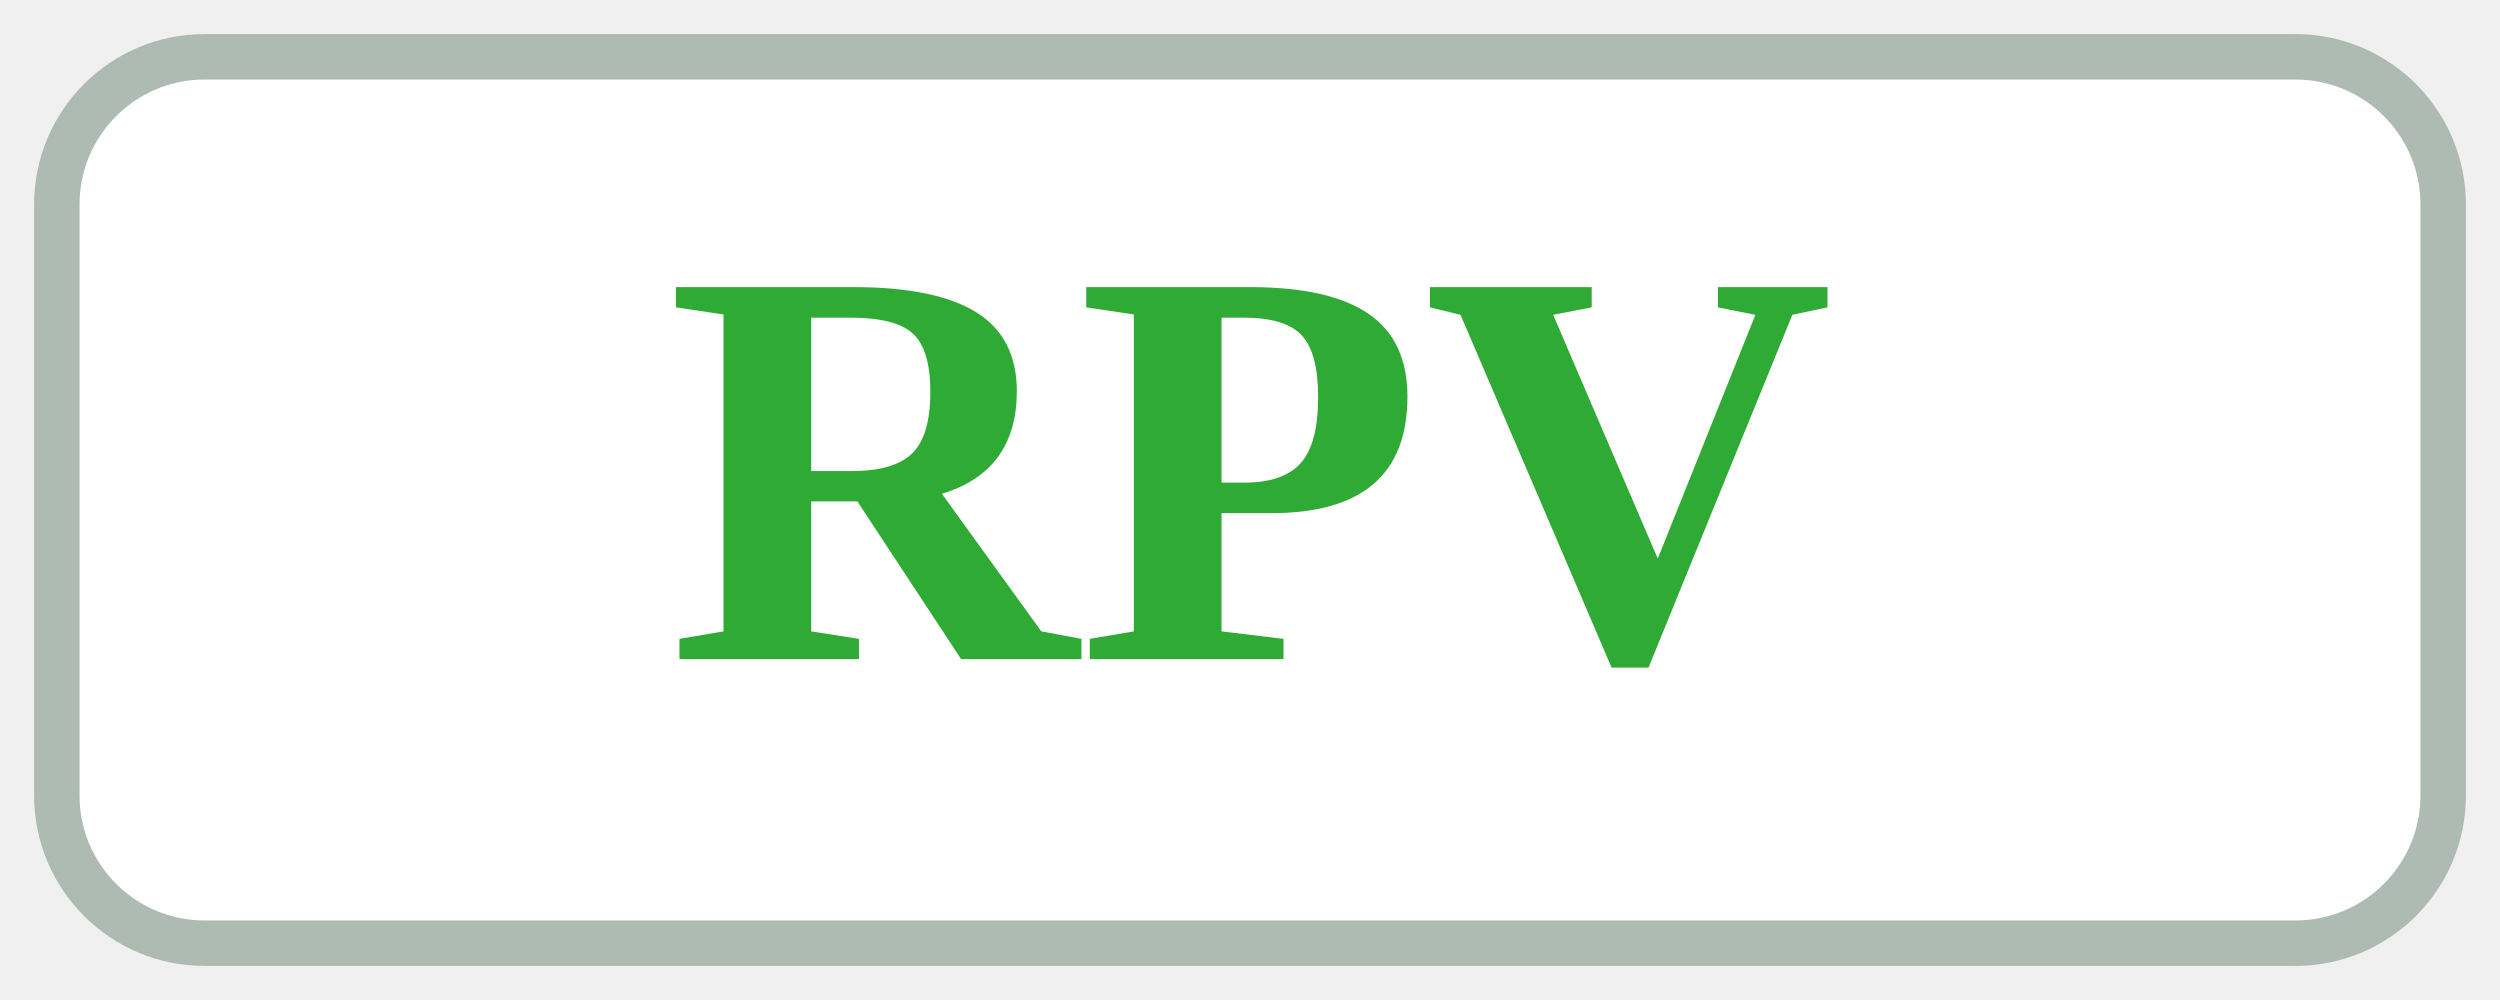
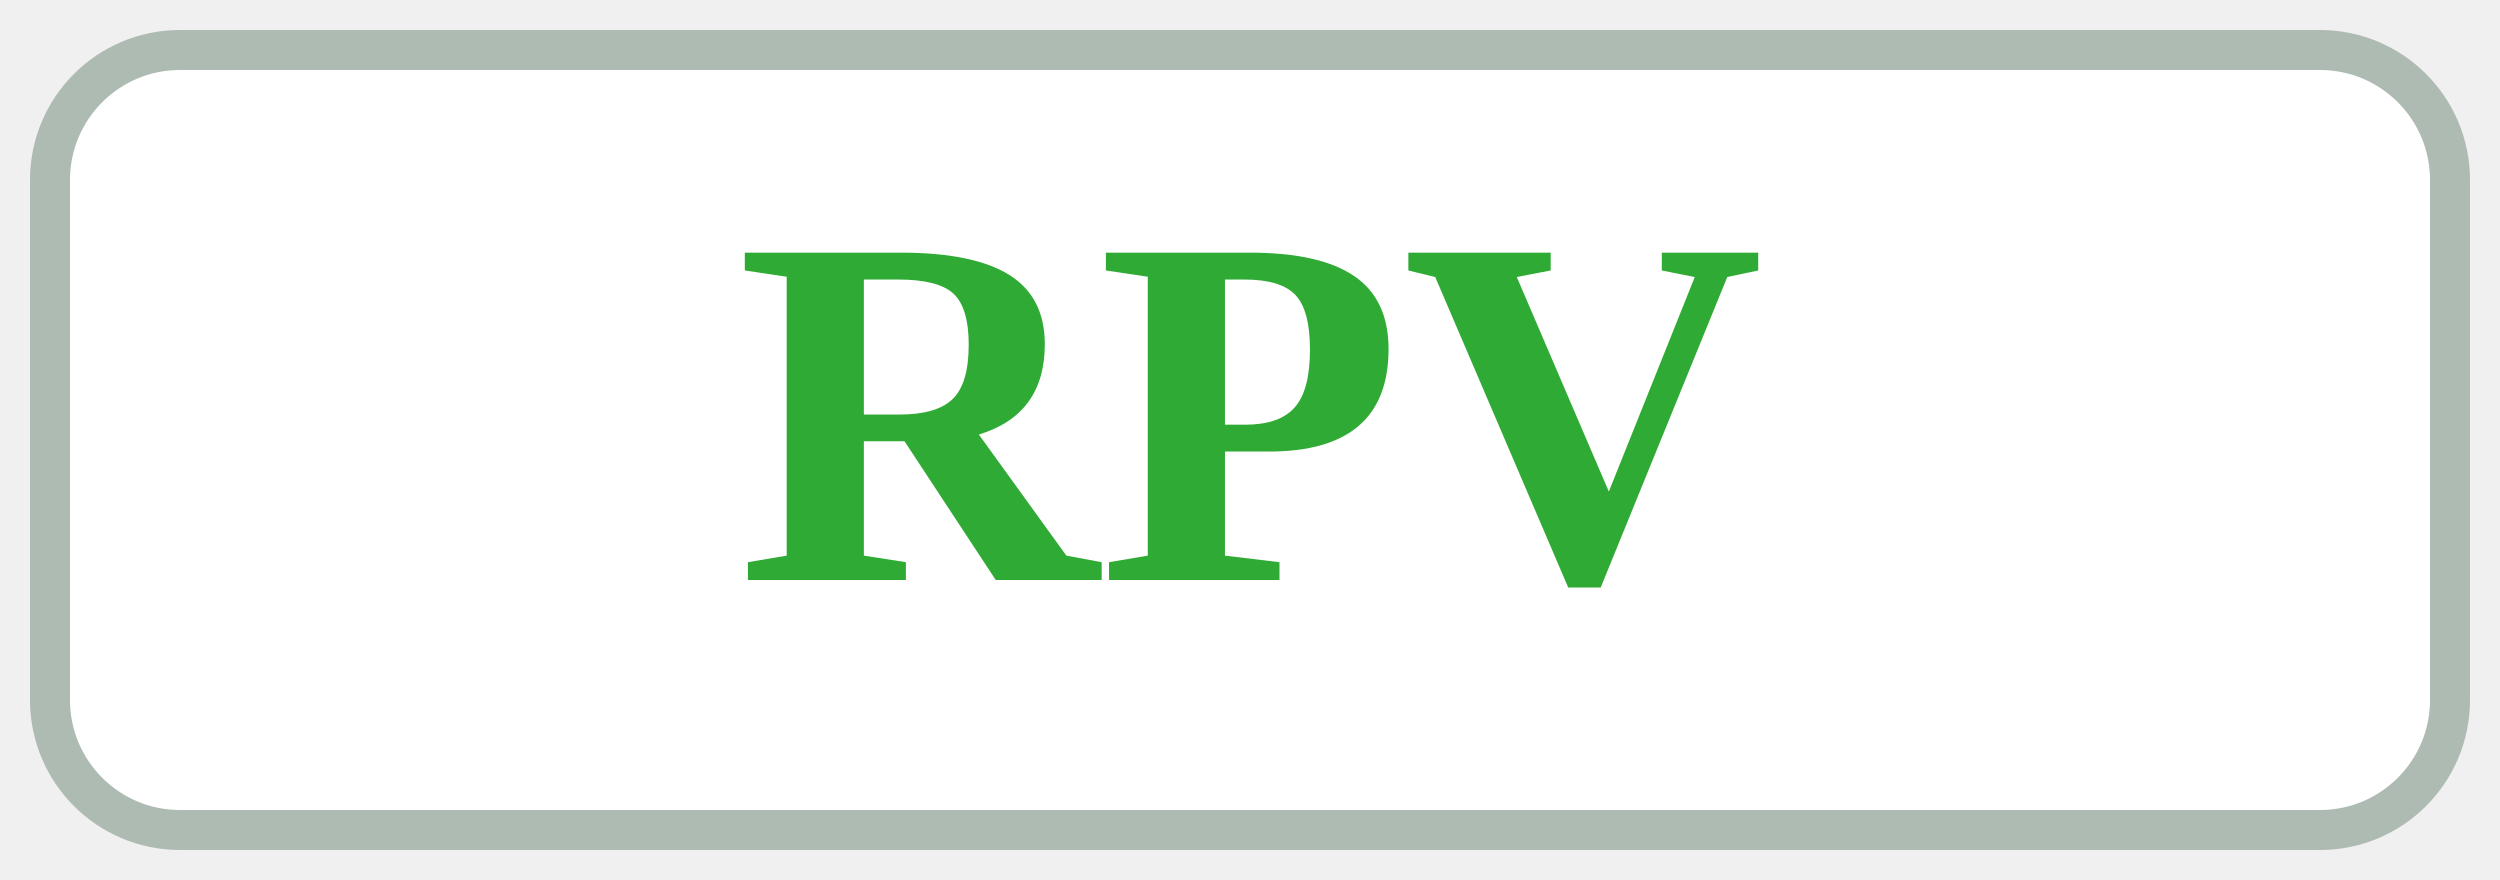
- <svg xmlns="http://www.w3.org/2000/svg" viewBox="0 0 220 88" role="img" aria-labelledby="title">
-   <rect x="5" y="5" width="210" height="78" rx="13" fill="#ffffff" stroke="#aebbb2" stroke-width="4" />
-   <text x="110" y="58" text-anchor="middle" font-family="Georgia, 'Times New Roman', serif" font-size="50" font-weight="700" fill="#2fab35">RPV</text>
+ <svg xmlns="http://www.w3.org/2000/svg" viewBox="0 0 250 88" role="img" aria-labelledby="title">
+   <rect x="5" y="5" width="240" height="78" rx="13" fill="#ffffff" stroke="#aebbb2" stroke-width="4" />
+   <text x="125" y="58" text-anchor="middle" font-family="Georgia, 'Times New Roman', serif" font-size="50" font-weight="700" fill="#2fab35">RPV</text>
</svg>
